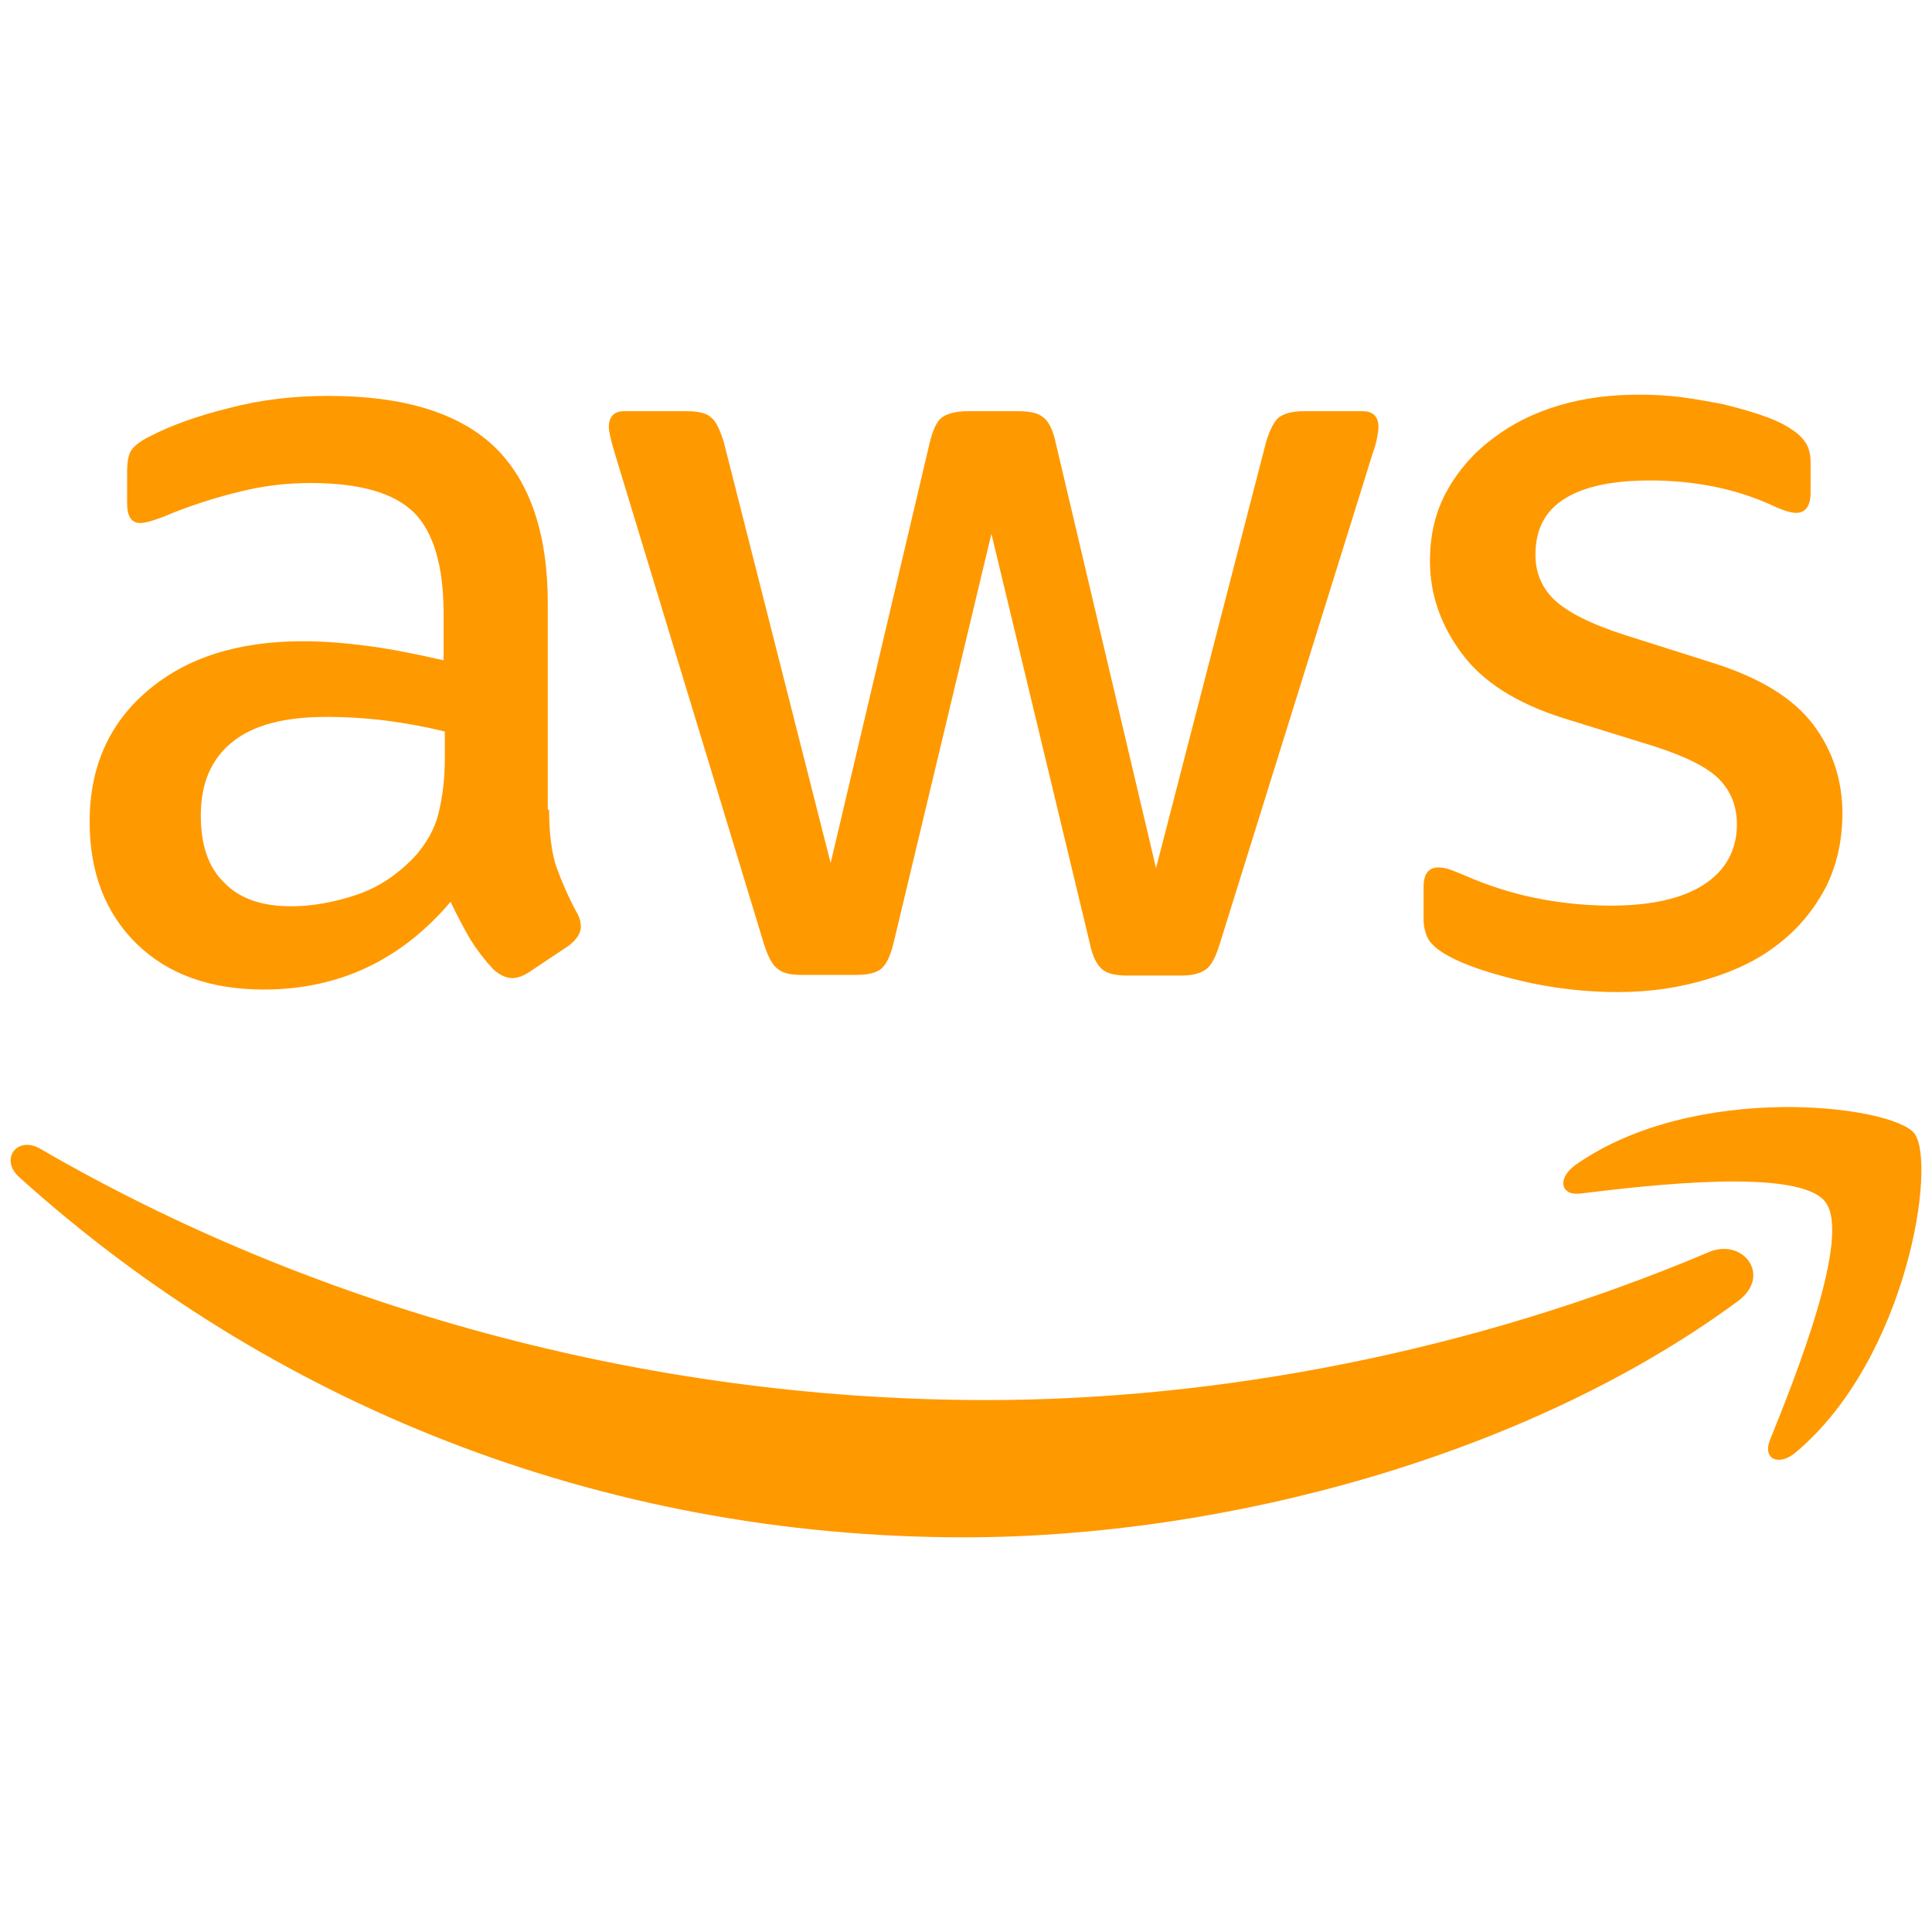
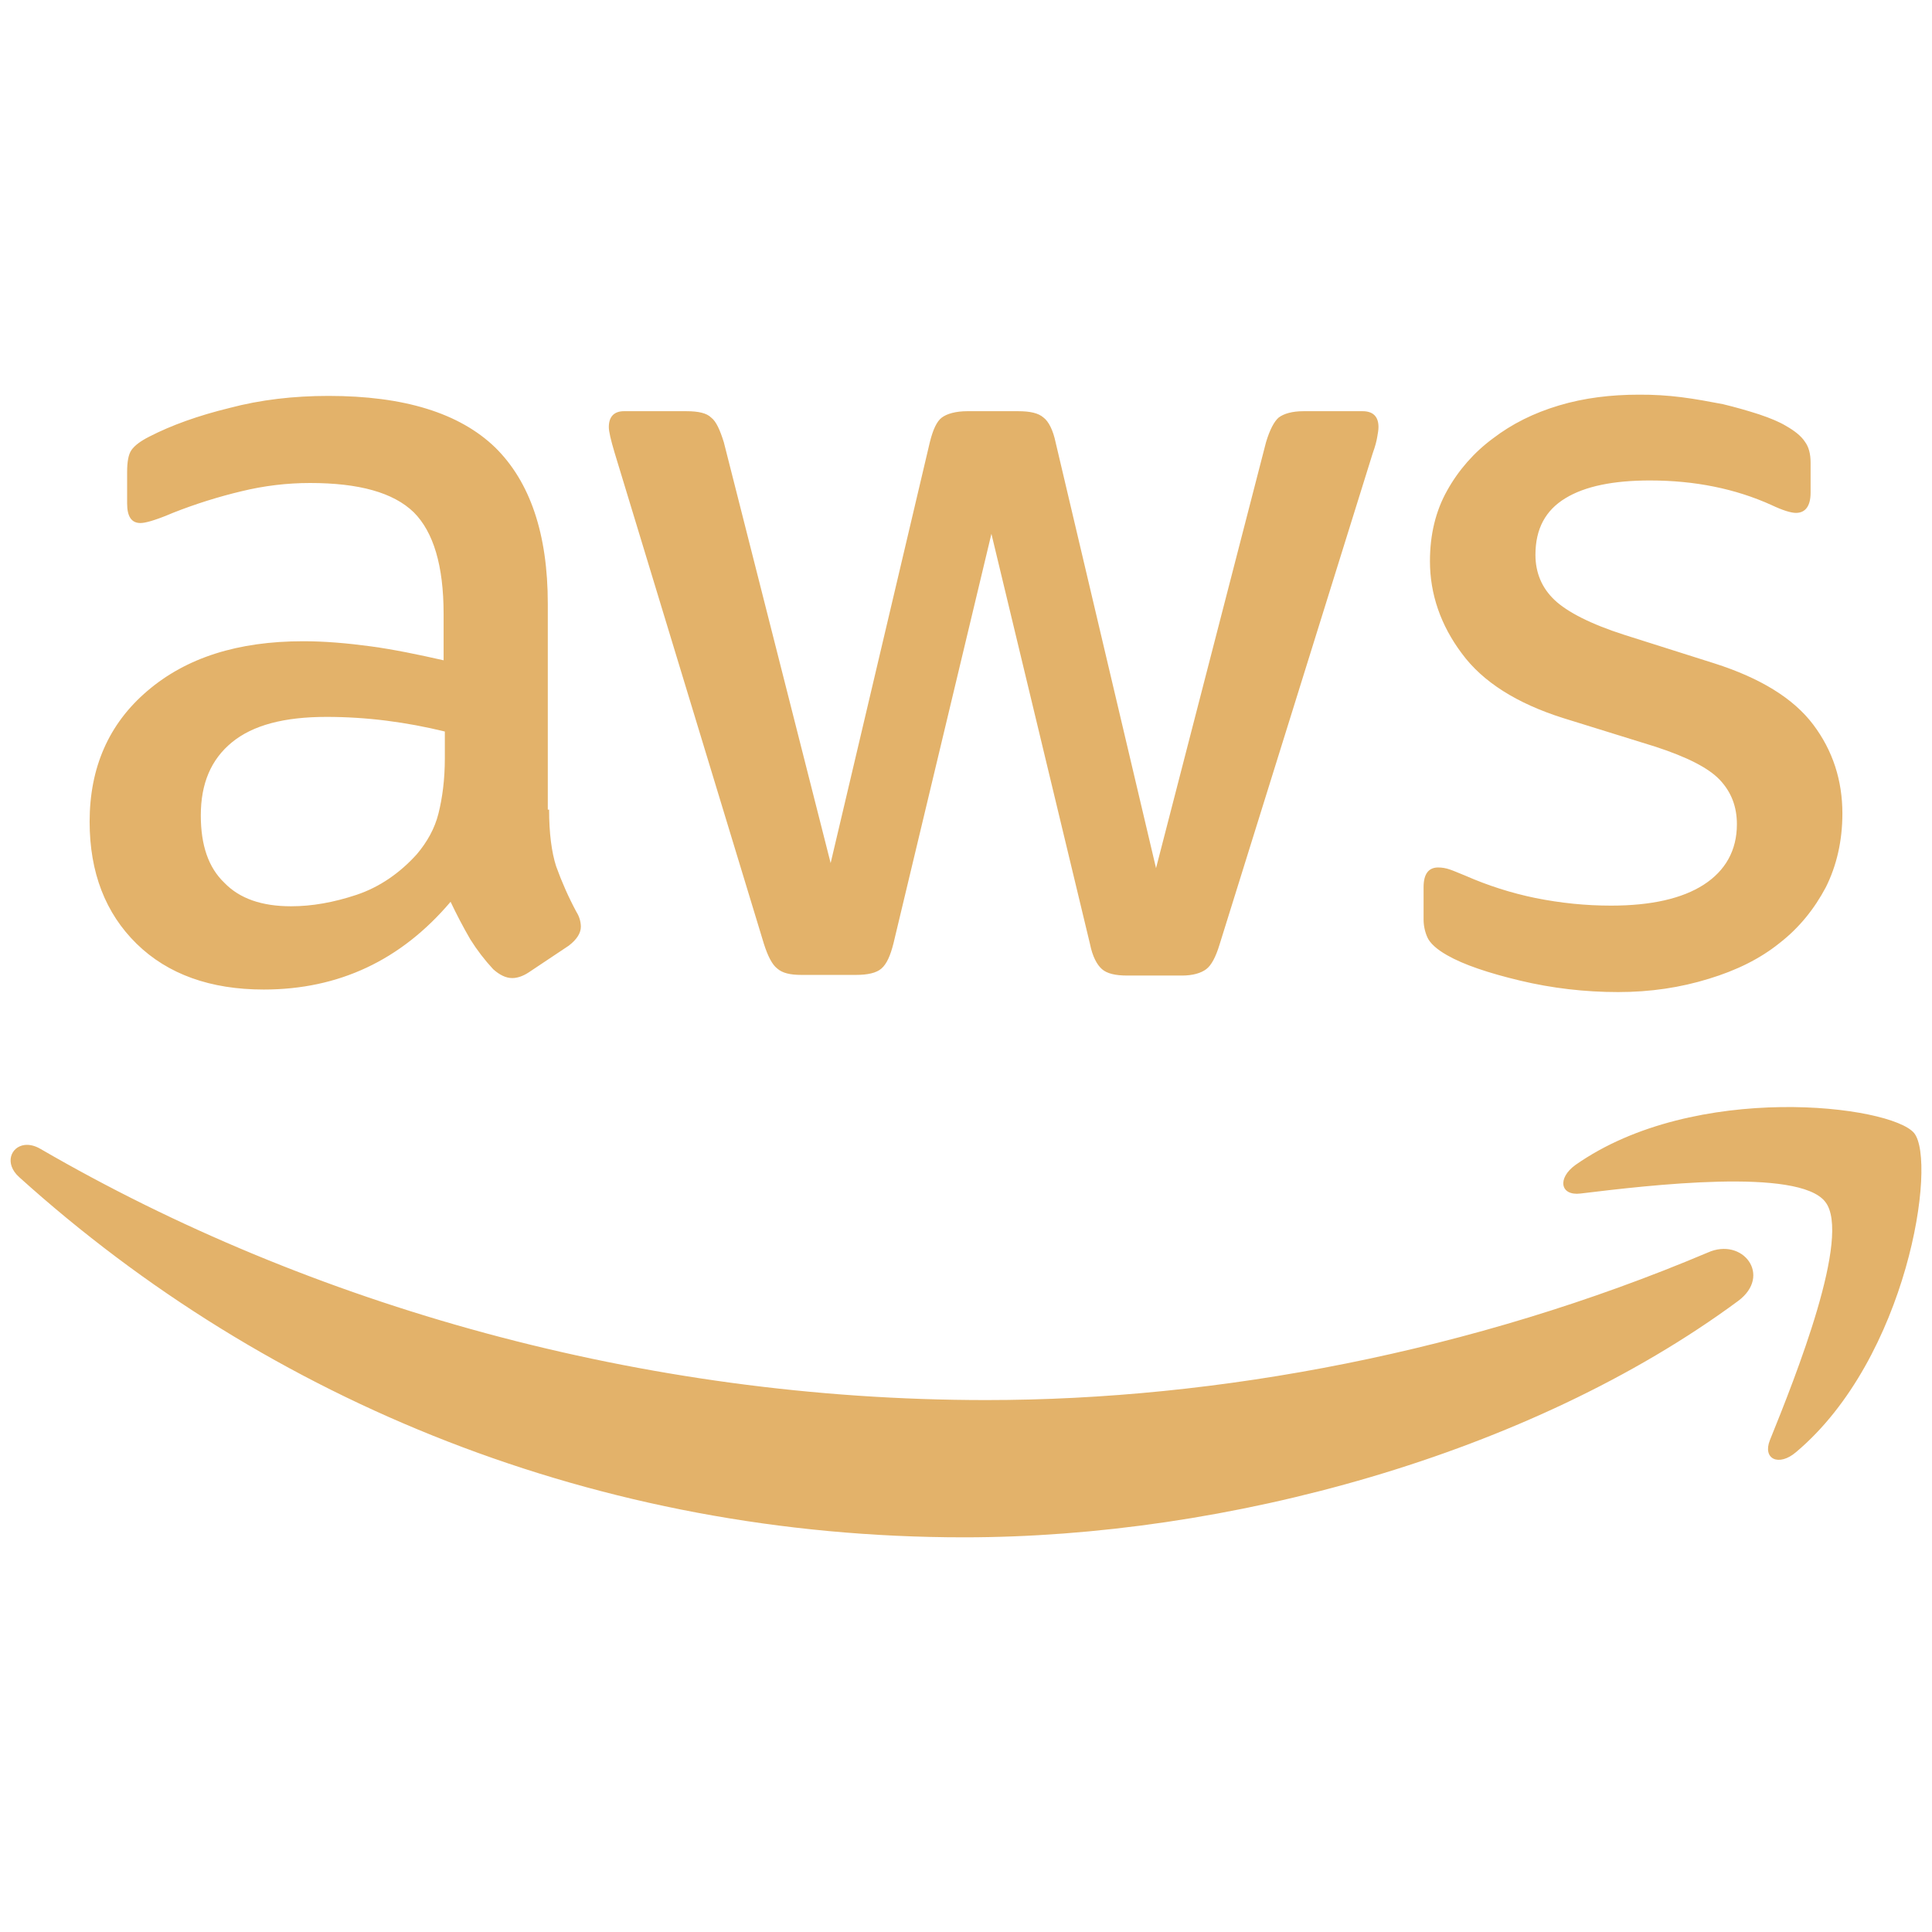
<svg xmlns="http://www.w3.org/2000/svg" viewBox="0 0 128 128">
-   <path fill="#f90" d="M108.59 26.148c-1.852 0-3.622.211-5.305.715-1.684.504-3.117 1.223-4.379 2.188a10.829 10.829 0 0 0-3.031 3.453c-.757 1.348-1.137 2.906-1.137 4.676 0 2.187.716 4.25 2.106 6.105 1.386 1.895 3.66 3.324 6.734 4.293l6.106 1.895c2.062.675 3.496 1.391 4.254 2.191.757.801 1.136 1.765 1.136 2.945 0 1.726-.758 3.074-2.191 4-1.43.925-3.492 1.391-6.145 1.391-1.687 0-3.328-.168-5.011-.504a23.102 23.102 0 0 1-4.633-1.476c-.421-.168-.801-.336-1.051-.418a2.357 2.357 0 0 0-.758-.13c-.634 0-.969.423-.969 1.305v2.149a2.919 2.919 0 0 0 .254 1.18c.168.38.629.8 1.305 1.18 1.094.628 2.734 1.179 4.84 1.683 2.105.504 4.297.758 6.484.758 2.15 0 4.129-.297 6.024-.883 1.808-.551 3.367-1.309 4.672-2.36 1.304-1.01 2.316-2.273 3.074-3.707.714-1.429 1.094-3.07 1.094-4.882 0-2.188-.633-4.168-1.938-5.895-1.304-1.727-3.491-3.074-6.523-4.043l-5.98-1.895c-2.23-.713-3.79-1.516-4.634-2.316-.84-.797-1.261-1.808-1.261-2.988 0-1.726.671-2.95 1.98-3.746 1.305-.801 3.199-1.18 5.598-1.18 2.988 0 5.683.547 8.086 1.64.714.337 1.261.508 1.597.508.633 0 .969-.463.969-1.347v-1.98c0-.59-.125-1.051-.379-1.391-.25-.378-.672-.715-1.262-1.051-.422-.254-1.011-.504-1.77-.758a32.528 32.528 0 0 0-2.398-.676c-.886-.168-1.769-.336-2.738-.46a21.347 21.347 0 0 0-2.82-.169zm-86.822.082c-2.316 0-4.508.254-6.57.801-2.063.505-3.831 1.137-5.303 1.895-.59.297-.97.59-1.18.883-.211.296-.293.8-.293 1.476v2.063c0 .882.293 1.304.883 1.304.168 0 .378-.043.674-.125.293-.086.796-.254 1.472-.547a33.416 33.416 0 0 1 4.547-1.433A19.176 19.176 0 0 1 20.547 32c3.242 0 5.513.633 6.863 1.938 1.304 1.303 1.98 3.534 1.98 6.734v3.074c-1.683-.379-3.283-.715-4.843-.926-1.558-.21-3.031-.336-4.461-.336-4.34 0-7.75 1.094-10.316 3.286-2.571 2.187-3.832 5.093-3.832 8.671 0 3.368 1.05 6.063 3.113 8.086 2.066 2.02 4.887 3.032 8.422 3.032 4.97 0 9.097-1.938 12.379-5.813a34.153 34.153 0 0 0 1.304 2.484 13.28 13.28 0 0 0 1.516 1.98c.422.38.844.59 1.266.59.334 0 .714-.128 1.093-.378l2.653-1.77c.546-.42.8-.843.8-1.261a1.86 1.86 0 0 0-.293-.97 22.469 22.469 0 0 1-1.347-3.03c-.297-.925-.465-2.19-.465-3.75h-.086V40c0-4.633-1.176-8.086-3.492-10.36-2.36-2.273-6.025-3.41-11.033-3.41zm19.58 1.012c-.676 0-1.012.379-1.012 1.051 0 .297.129.844.379 1.687l9.894 32.547c.254.8.547 1.387.887 1.641.336.297.84.422 1.598.422h3.62c.759 0 1.347-.125 1.684-.422.34-.293.591-.84.801-1.684l6.485-27.117 6.527 27.16c.168.84.46 1.387.8 1.684.337.292.883.422 1.684.422h3.621c.715 0 1.262-.167 1.598-.422.34-.253.633-.8.887-1.64L90.949 30.02c.168-.46.25-.797.293-1.051.043-.254.086-.466.086-.676 0-.715-.379-1.05-1.055-1.05H86.36c-.757 0-1.308.166-1.644.421-.293.25-.59.8-.84 1.64L76.59 57.517l-6.653-28.211c-.166-.8-.464-1.39-.8-1.64-.336-.298-.884-.423-1.684-.423h-3.367c-.758 0-1.348.167-1.688.422-.335.25-.588.8-.796 1.64l-6.57 27.876-7.075-27.875c-.25-.8-.504-1.39-.84-1.64-.297-.298-.844-.423-1.644-.423h-4.125zM21.64 47.496a31.816 31.816 0 0 1 3.96.25 34.401 34.401 0 0 1 3.872.719v1.765c0 1.435-.168 2.653-.422 3.665-.25 1.01-.758 1.895-1.43 2.695-1.137 1.262-2.484 2.187-4 2.695-1.516.504-2.949.758-4.336.758-1.937 0-3.41-.508-4.422-1.559-1.054-1.01-1.558-2.484-1.558-4.464 0-2.106.675-3.704 2.062-4.84 1.391-1.137 3.454-1.684 6.274-1.684zM118 73.348c-4.432.063-9.664 1.052-13.621 3.832-1.223.883-1.012 2.062.336 1.894 4.508-.547 14.44-1.726 16.21.547 1.77 2.23-1.976 11.62-3.663 15.79-.504 1.26.59 1.769 1.726.8 7.41-6.231 9.348-19.242 7.832-21.137-.757-.925-4.388-1.79-8.82-1.726zM1.63 75.859c-.926.116-1.347 1.236-.368 2.121 16.508 14.902 38.359 23.872 62.613 23.872 17.305 0 37.43-5.43 51.281-15.66 2.273-1.689.298-4.254-2.02-3.204-15.533 6.57-32.421 9.77-47.788 9.77-22.778 0-44.8-6.273-62.653-16.633-.39-.231-.755-.304-1.064-.266z" />
+   <path fill="#E3B26A" d="M108.59 26.148c-1.852 0-3.622.211-5.305.715-1.684.504-3.117 1.223-4.379 2.188a10.829 10.829 0 0 0-3.031 3.453c-.757 1.348-1.137 2.906-1.137 4.676 0 2.187.716 4.25 2.106 6.105 1.386 1.895 3.66 3.324 6.734 4.293l6.106 1.895c2.062.675 3.496 1.391 4.254 2.191.757.801 1.136 1.765 1.136 2.945 0 1.726-.758 3.074-2.191 4-1.43.925-3.492 1.391-6.145 1.391-1.687 0-3.328-.168-5.011-.504a23.102 23.102 0 0 1-4.633-1.476c-.421-.168-.801-.336-1.051-.418a2.357 2.357 0 0 0-.758-.13c-.634 0-.969.423-.969 1.305v2.149a2.919 2.919 0 0 0 .254 1.18c.168.38.629.8 1.305 1.18 1.094.628 2.734 1.179 4.84 1.683 2.105.504 4.297.758 6.484.758 2.15 0 4.129-.297 6.024-.883 1.808-.551 3.367-1.309 4.672-2.36 1.304-1.01 2.316-2.273 3.074-3.707.714-1.429 1.094-3.07 1.094-4.882 0-2.188-.633-4.168-1.938-5.895-1.304-1.727-3.491-3.074-6.523-4.043l-5.98-1.895c-2.23-.713-3.79-1.516-4.634-2.316-.84-.797-1.261-1.808-1.261-2.988 0-1.726.671-2.95 1.98-3.746 1.305-.801 3.199-1.18 5.598-1.18 2.988 0 5.683.547 8.086 1.64.714.337 1.261.508 1.597.508.633 0 .969-.463.969-1.347v-1.98c0-.59-.125-1.051-.379-1.391-.25-.378-.672-.715-1.262-1.051-.422-.254-1.011-.504-1.77-.758a32.528 32.528 0 0 0-2.398-.676c-.886-.168-1.769-.336-2.738-.46a21.347 21.347 0 0 0-2.82-.169zm-86.822.082c-2.316 0-4.508.254-6.57.801-2.063.505-3.831 1.137-5.303 1.895-.59.297-.97.59-1.18.883-.211.296-.293.8-.293 1.476v2.063c0 .882.293 1.304.883 1.304.168 0 .378-.043.674-.125.293-.086.796-.254 1.472-.547a33.416 33.416 0 0 1 4.547-1.433A19.176 19.176 0 0 1 20.547 32c3.242 0 5.513.633 6.863 1.938 1.304 1.303 1.98 3.534 1.98 6.734v3.074c-1.683-.379-3.283-.715-4.843-.926-1.558-.21-3.031-.336-4.461-.336-4.34 0-7.75 1.094-10.316 3.286-2.571 2.187-3.832 5.093-3.832 8.671 0 3.368 1.05 6.063 3.113 8.086 2.066 2.02 4.887 3.032 8.422 3.032 4.97 0 9.097-1.938 12.379-5.813a34.153 34.153 0 0 0 1.304 2.484 13.28 13.28 0 0 0 1.516 1.98c.422.38.844.59 1.266.59.334 0 .714-.128 1.093-.378l2.653-1.77c.546-.42.8-.843.8-1.261a1.86 1.86 0 0 0-.293-.97 22.469 22.469 0 0 1-1.347-3.03c-.297-.925-.465-2.19-.465-3.75h-.086V40c0-4.633-1.176-8.086-3.492-10.36-2.36-2.273-6.025-3.41-11.033-3.41zm19.58 1.012c-.676 0-1.012.379-1.012 1.051 0 .297.129.844.379 1.687l9.894 32.547c.254.8.547 1.387.887 1.641.336.297.84.422 1.598.422h3.62c.759 0 1.347-.125 1.684-.422.34-.293.591-.84.801-1.684l6.485-27.117 6.527 27.16c.168.84.46 1.387.8 1.684.337.292.883.422 1.684.422h3.621c.715 0 1.262-.167 1.598-.422.34-.253.633-.8.887-1.64L90.949 30.02c.168-.46.25-.797.293-1.051.043-.254.086-.466.086-.676 0-.715-.379-1.05-1.055-1.05H86.36c-.757 0-1.308.166-1.644.421-.293.25-.59.8-.84 1.64L76.59 57.517l-6.653-28.211c-.166-.8-.464-1.39-.8-1.64-.336-.298-.884-.423-1.684-.423h-3.367c-.758 0-1.348.167-1.688.422-.335.25-.588.8-.796 1.64l-6.57 27.876-7.075-27.875c-.25-.8-.504-1.39-.84-1.64-.297-.298-.844-.423-1.644-.423h-4.125zM21.64 47.496a31.816 31.816 0 0 1 3.96.25 34.401 34.401 0 0 1 3.872.719v1.765c0 1.435-.168 2.653-.422 3.665-.25 1.01-.758 1.895-1.43 2.695-1.137 1.262-2.484 2.187-4 2.695-1.516.504-2.949.758-4.336.758-1.937 0-3.41-.508-4.422-1.559-1.054-1.01-1.558-2.484-1.558-4.464 0-2.106.675-3.704 2.062-4.84 1.391-1.137 3.454-1.684 6.274-1.684zM118 73.348c-4.432.063-9.664 1.052-13.621 3.832-1.223.883-1.012 2.062.336 1.894 4.508-.547 14.44-1.726 16.21.547 1.77 2.23-1.976 11.62-3.663 15.79-.504 1.26.59 1.769 1.726.8 7.41-6.231 9.348-19.242 7.832-21.137-.757-.925-4.388-1.79-8.82-1.726zM1.63 75.859c-.926.116-1.347 1.236-.368 2.121 16.508 14.902 38.359 23.872 62.613 23.872 17.305 0 37.43-5.43 51.281-15.66 2.273-1.689.298-4.254-2.02-3.204-15.533 6.57-32.421 9.77-47.788 9.77-22.778 0-44.8-6.273-62.653-16.633-.39-.231-.755-.304-1.064-.266z" />
</svg>
